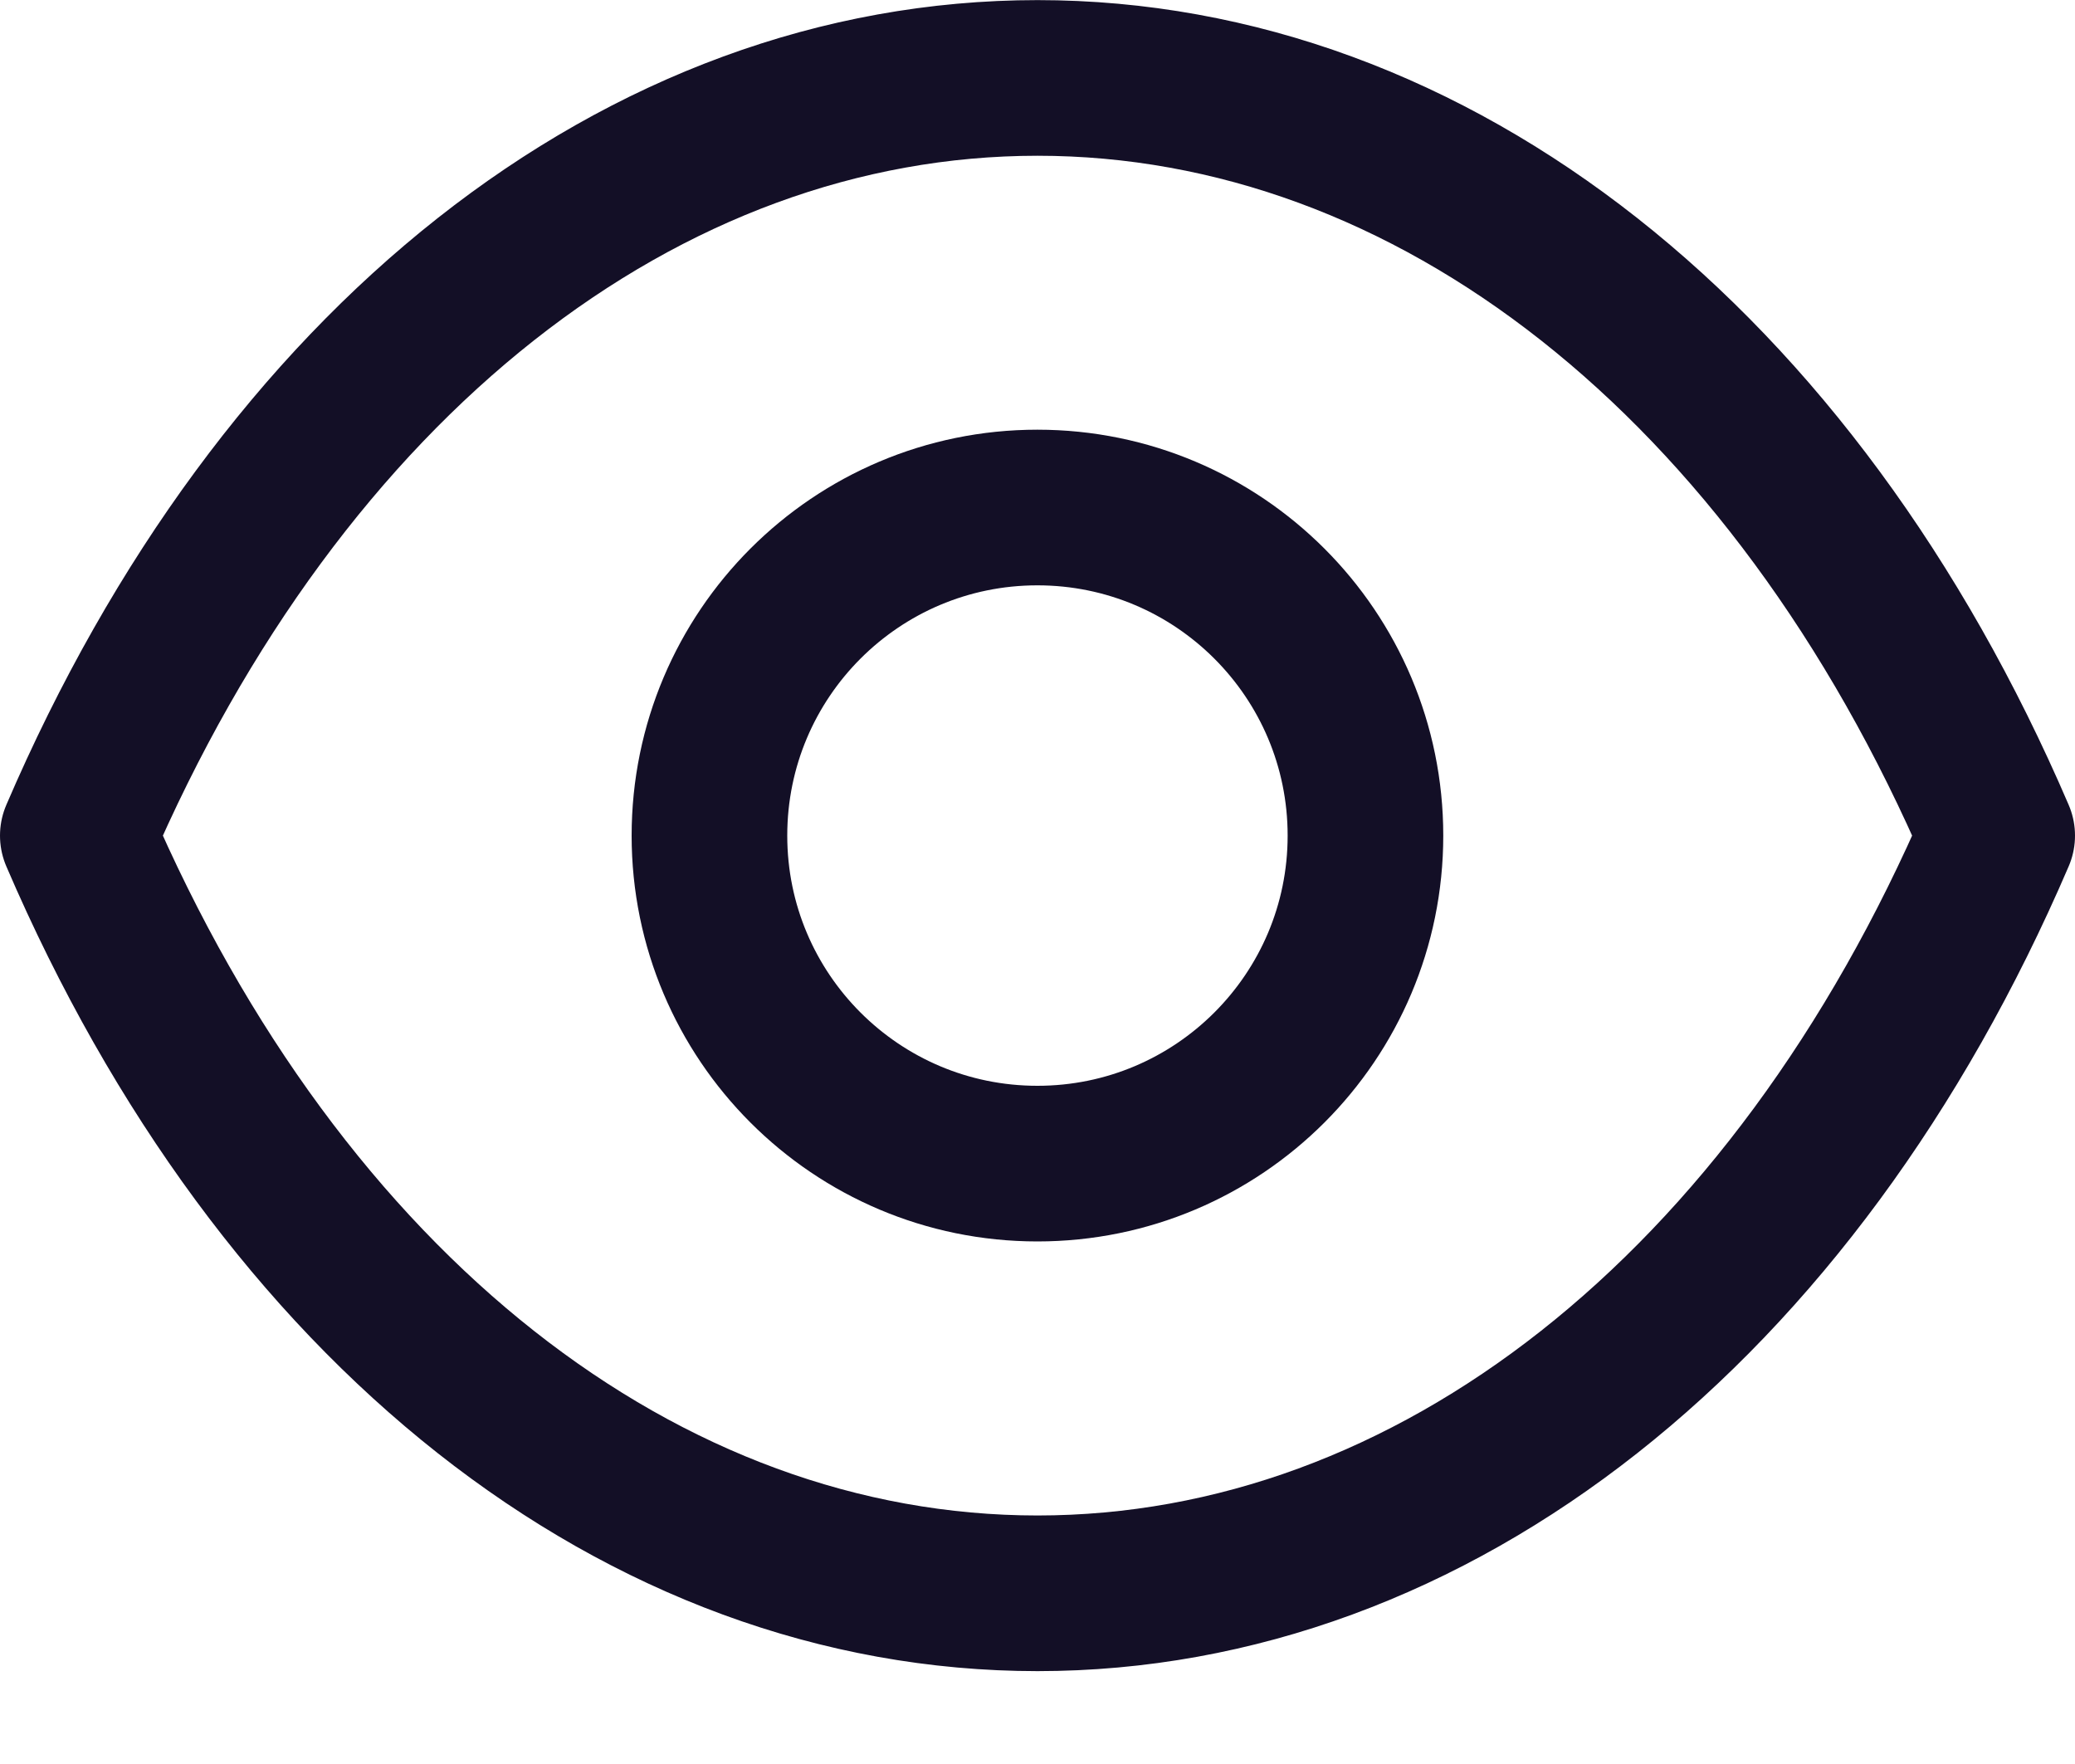
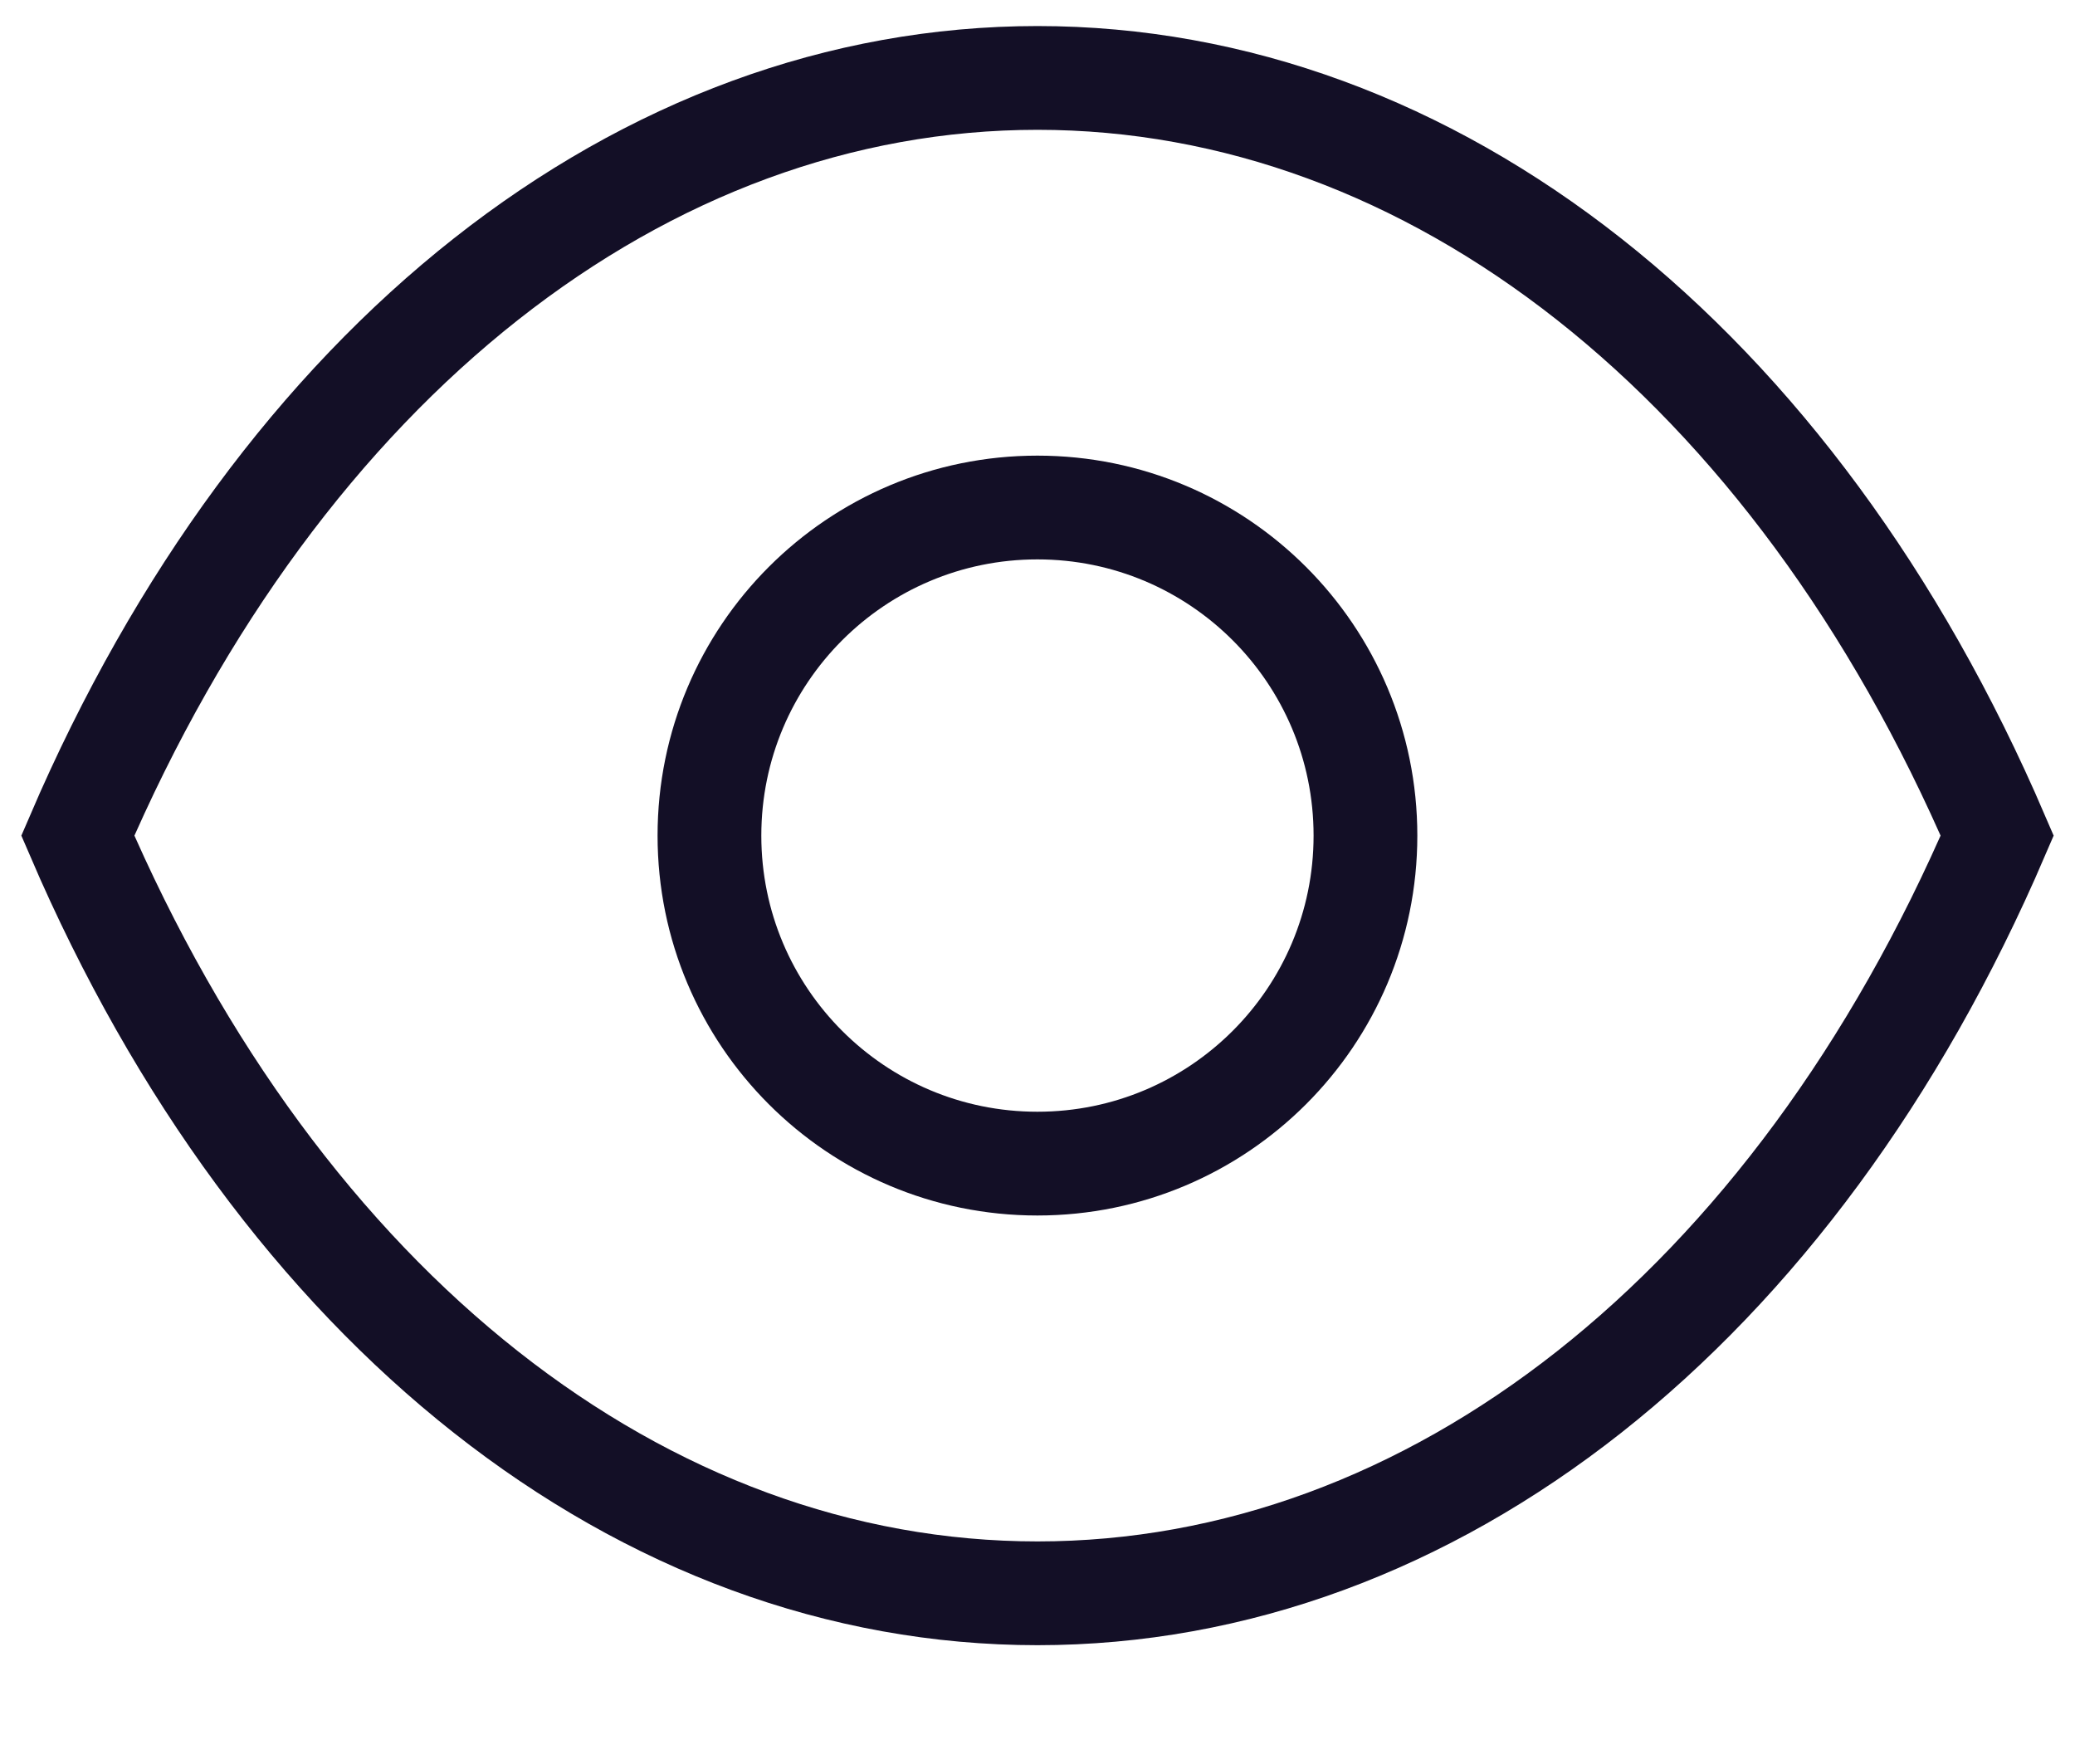
<svg xmlns="http://www.w3.org/2000/svg" width="20" height="17" viewBox="0 0 20 17" fill="none">
-   <path fill-rule="evenodd" clip-rule="evenodd" d="M13.161 8.053C13.161 9.799 11.745 11.214 9.999 11.214C8.253 11.214 6.838 9.799 6.838 8.053C6.838 6.306 8.253 4.891 9.999 4.891C11.745 4.891 13.161 6.306 13.161 8.053Z" stroke="#130F26" stroke-width="1.5" stroke-linecap="round" stroke-linejoin="round" />
-   <path fill-rule="evenodd" clip-rule="evenodd" d="M9.998 15.355C13.806 15.355 17.289 12.617 19.25 8.053C17.289 3.489 13.806 0.751 9.998 0.751H10.002C6.194 0.751 2.711 3.489 0.75 8.053C2.711 12.617 6.194 15.355 10.002 15.355H9.998Z" stroke="#130F26" stroke-width="1.5" stroke-linecap="round" stroke-linejoin="round" />
+   <path fillRule="evenodd" clipRule="evenodd" d="M13.161 8.053C13.161 9.799 11.745 11.214 9.999 11.214C8.253 11.214 6.838 9.799 6.838 8.053C6.838 6.306 8.253 4.891 9.999 4.891C11.745 4.891 13.161 6.306 13.161 8.053Z" stroke="#130F26" strokeWidth="1.5" strokeLinecap="round" strokeLinejoin="round" />
+   <path fillRule="evenodd" clipRule="evenodd" d="M9.998 15.355C13.806 15.355 17.289 12.617 19.25 8.053C17.289 3.489 13.806 0.751 9.998 0.751H10.002C6.194 0.751 2.711 3.489 0.75 8.053C2.711 12.617 6.194 15.355 10.002 15.355H9.998Z" stroke="#130F26" strokeWidth="1.5" strokeLinecap="round" strokeLinejoin="round" />
</svg>
